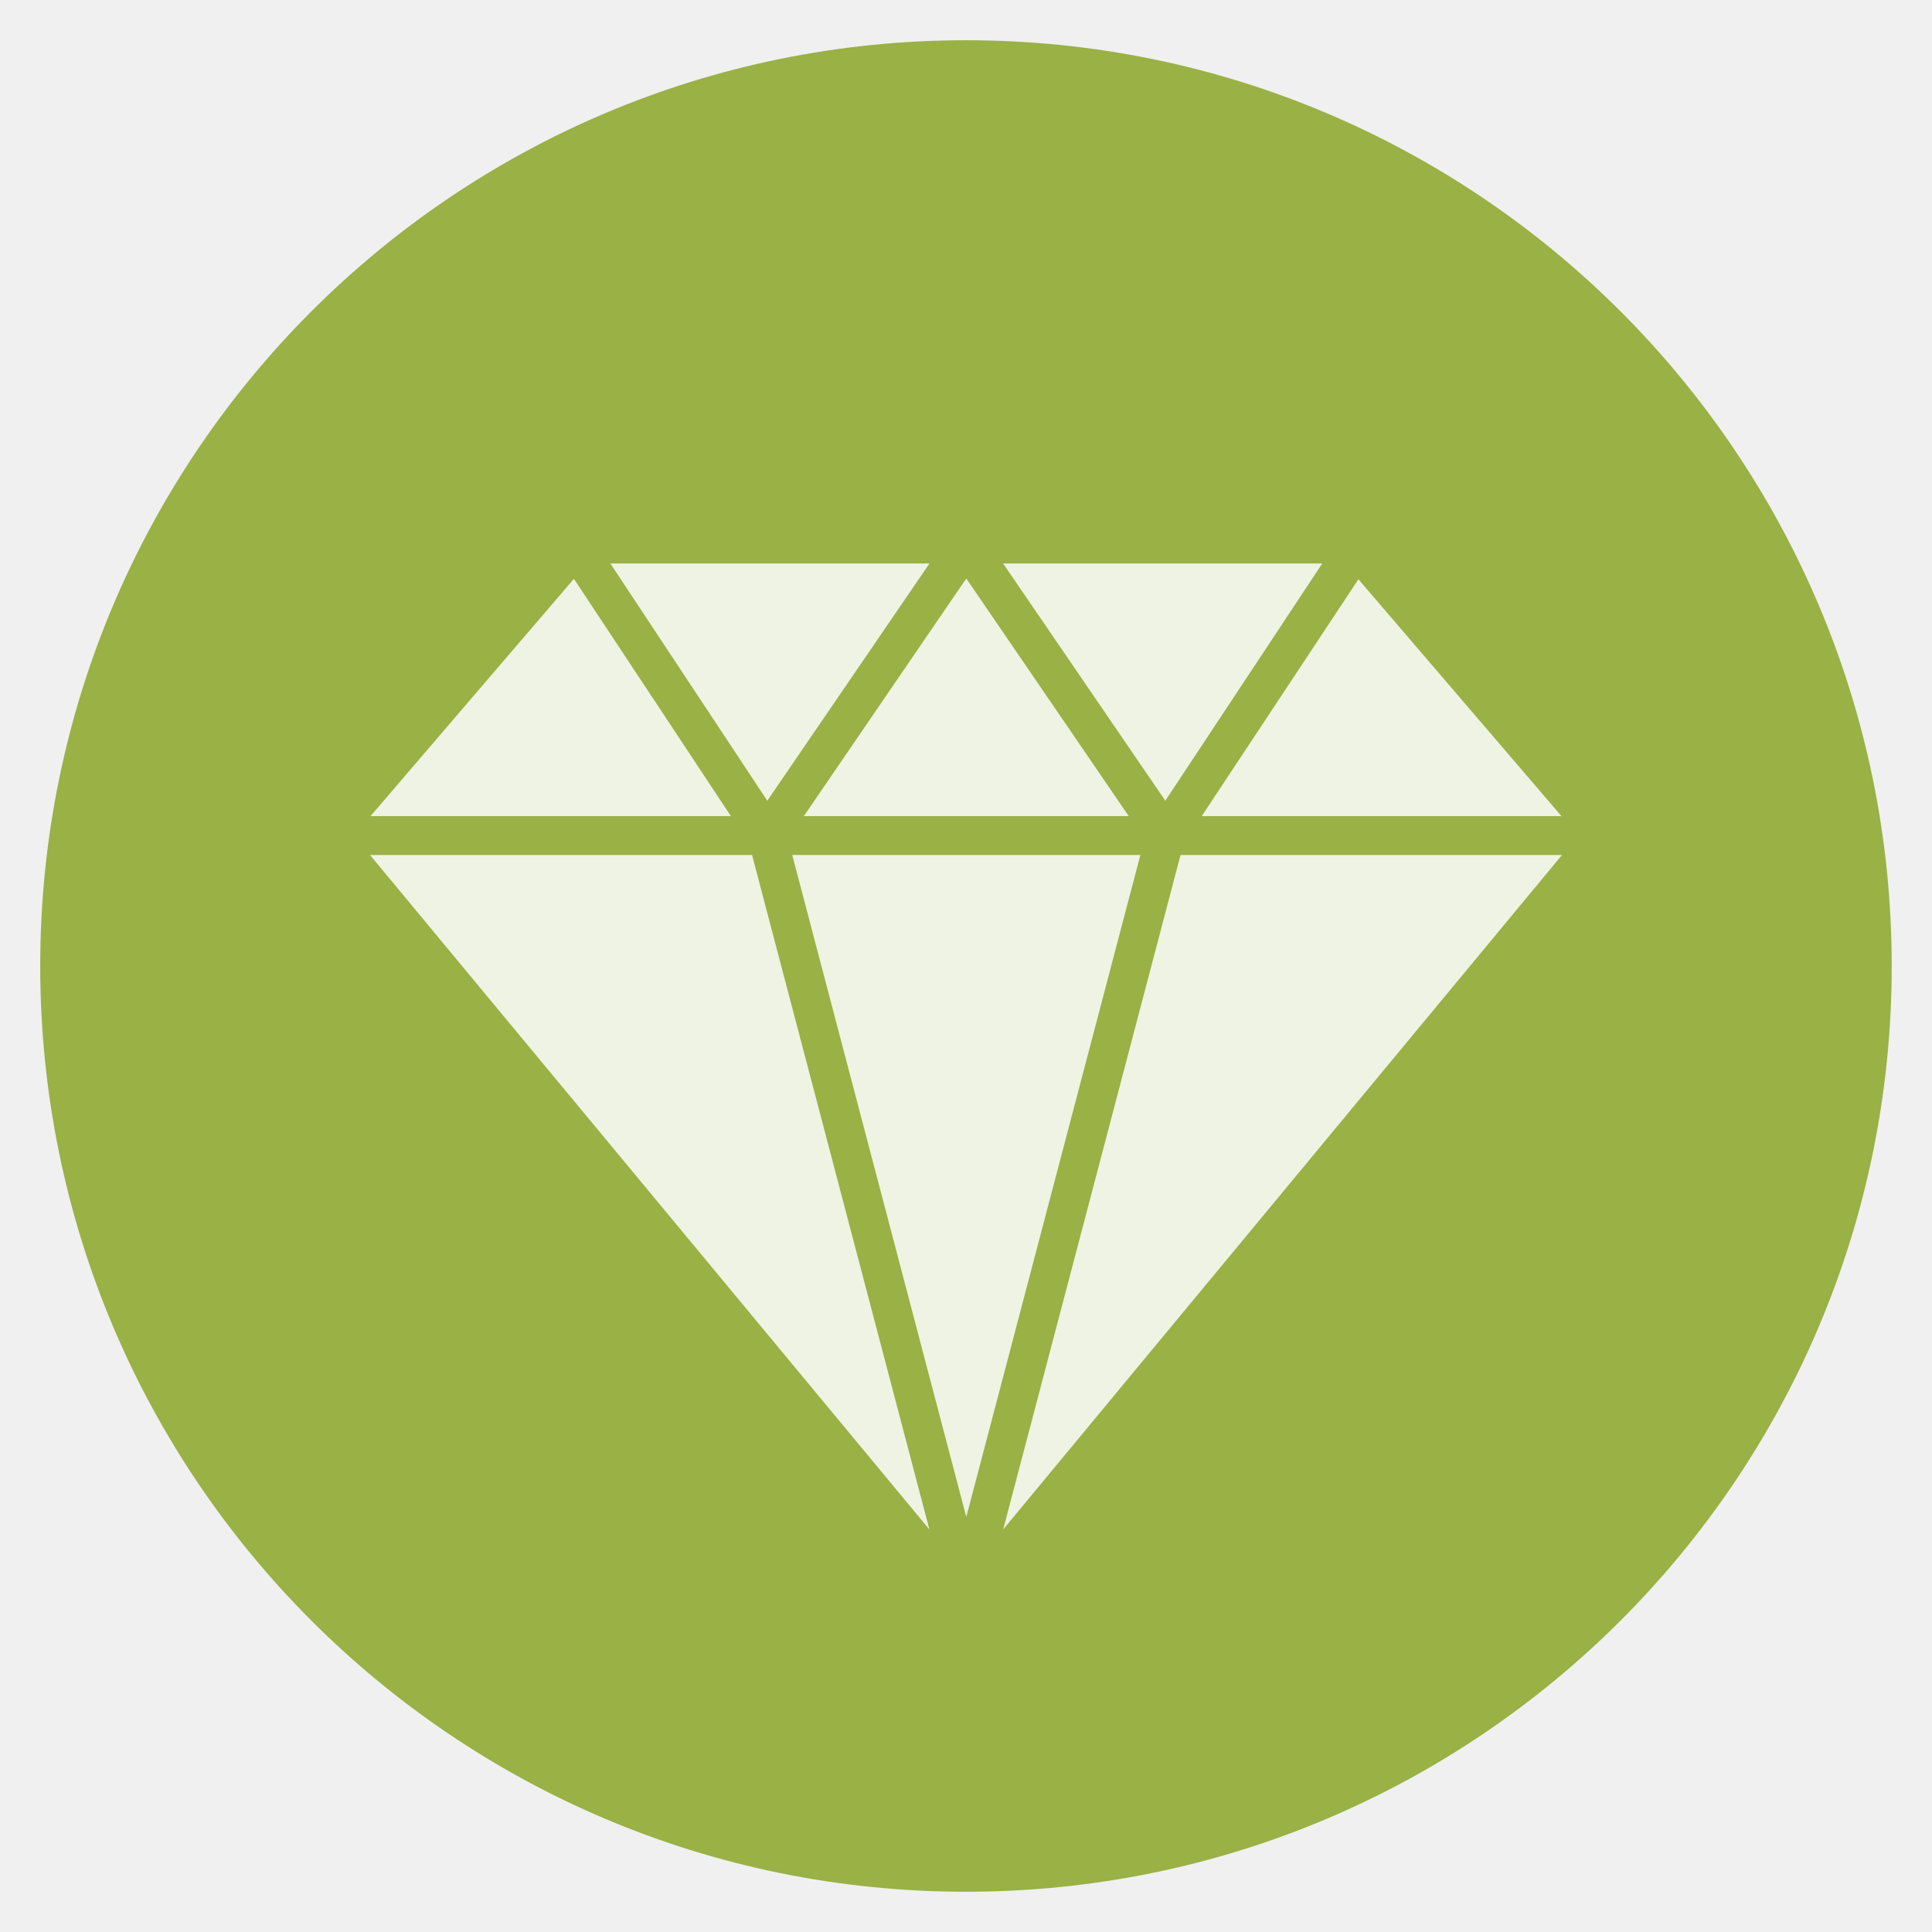
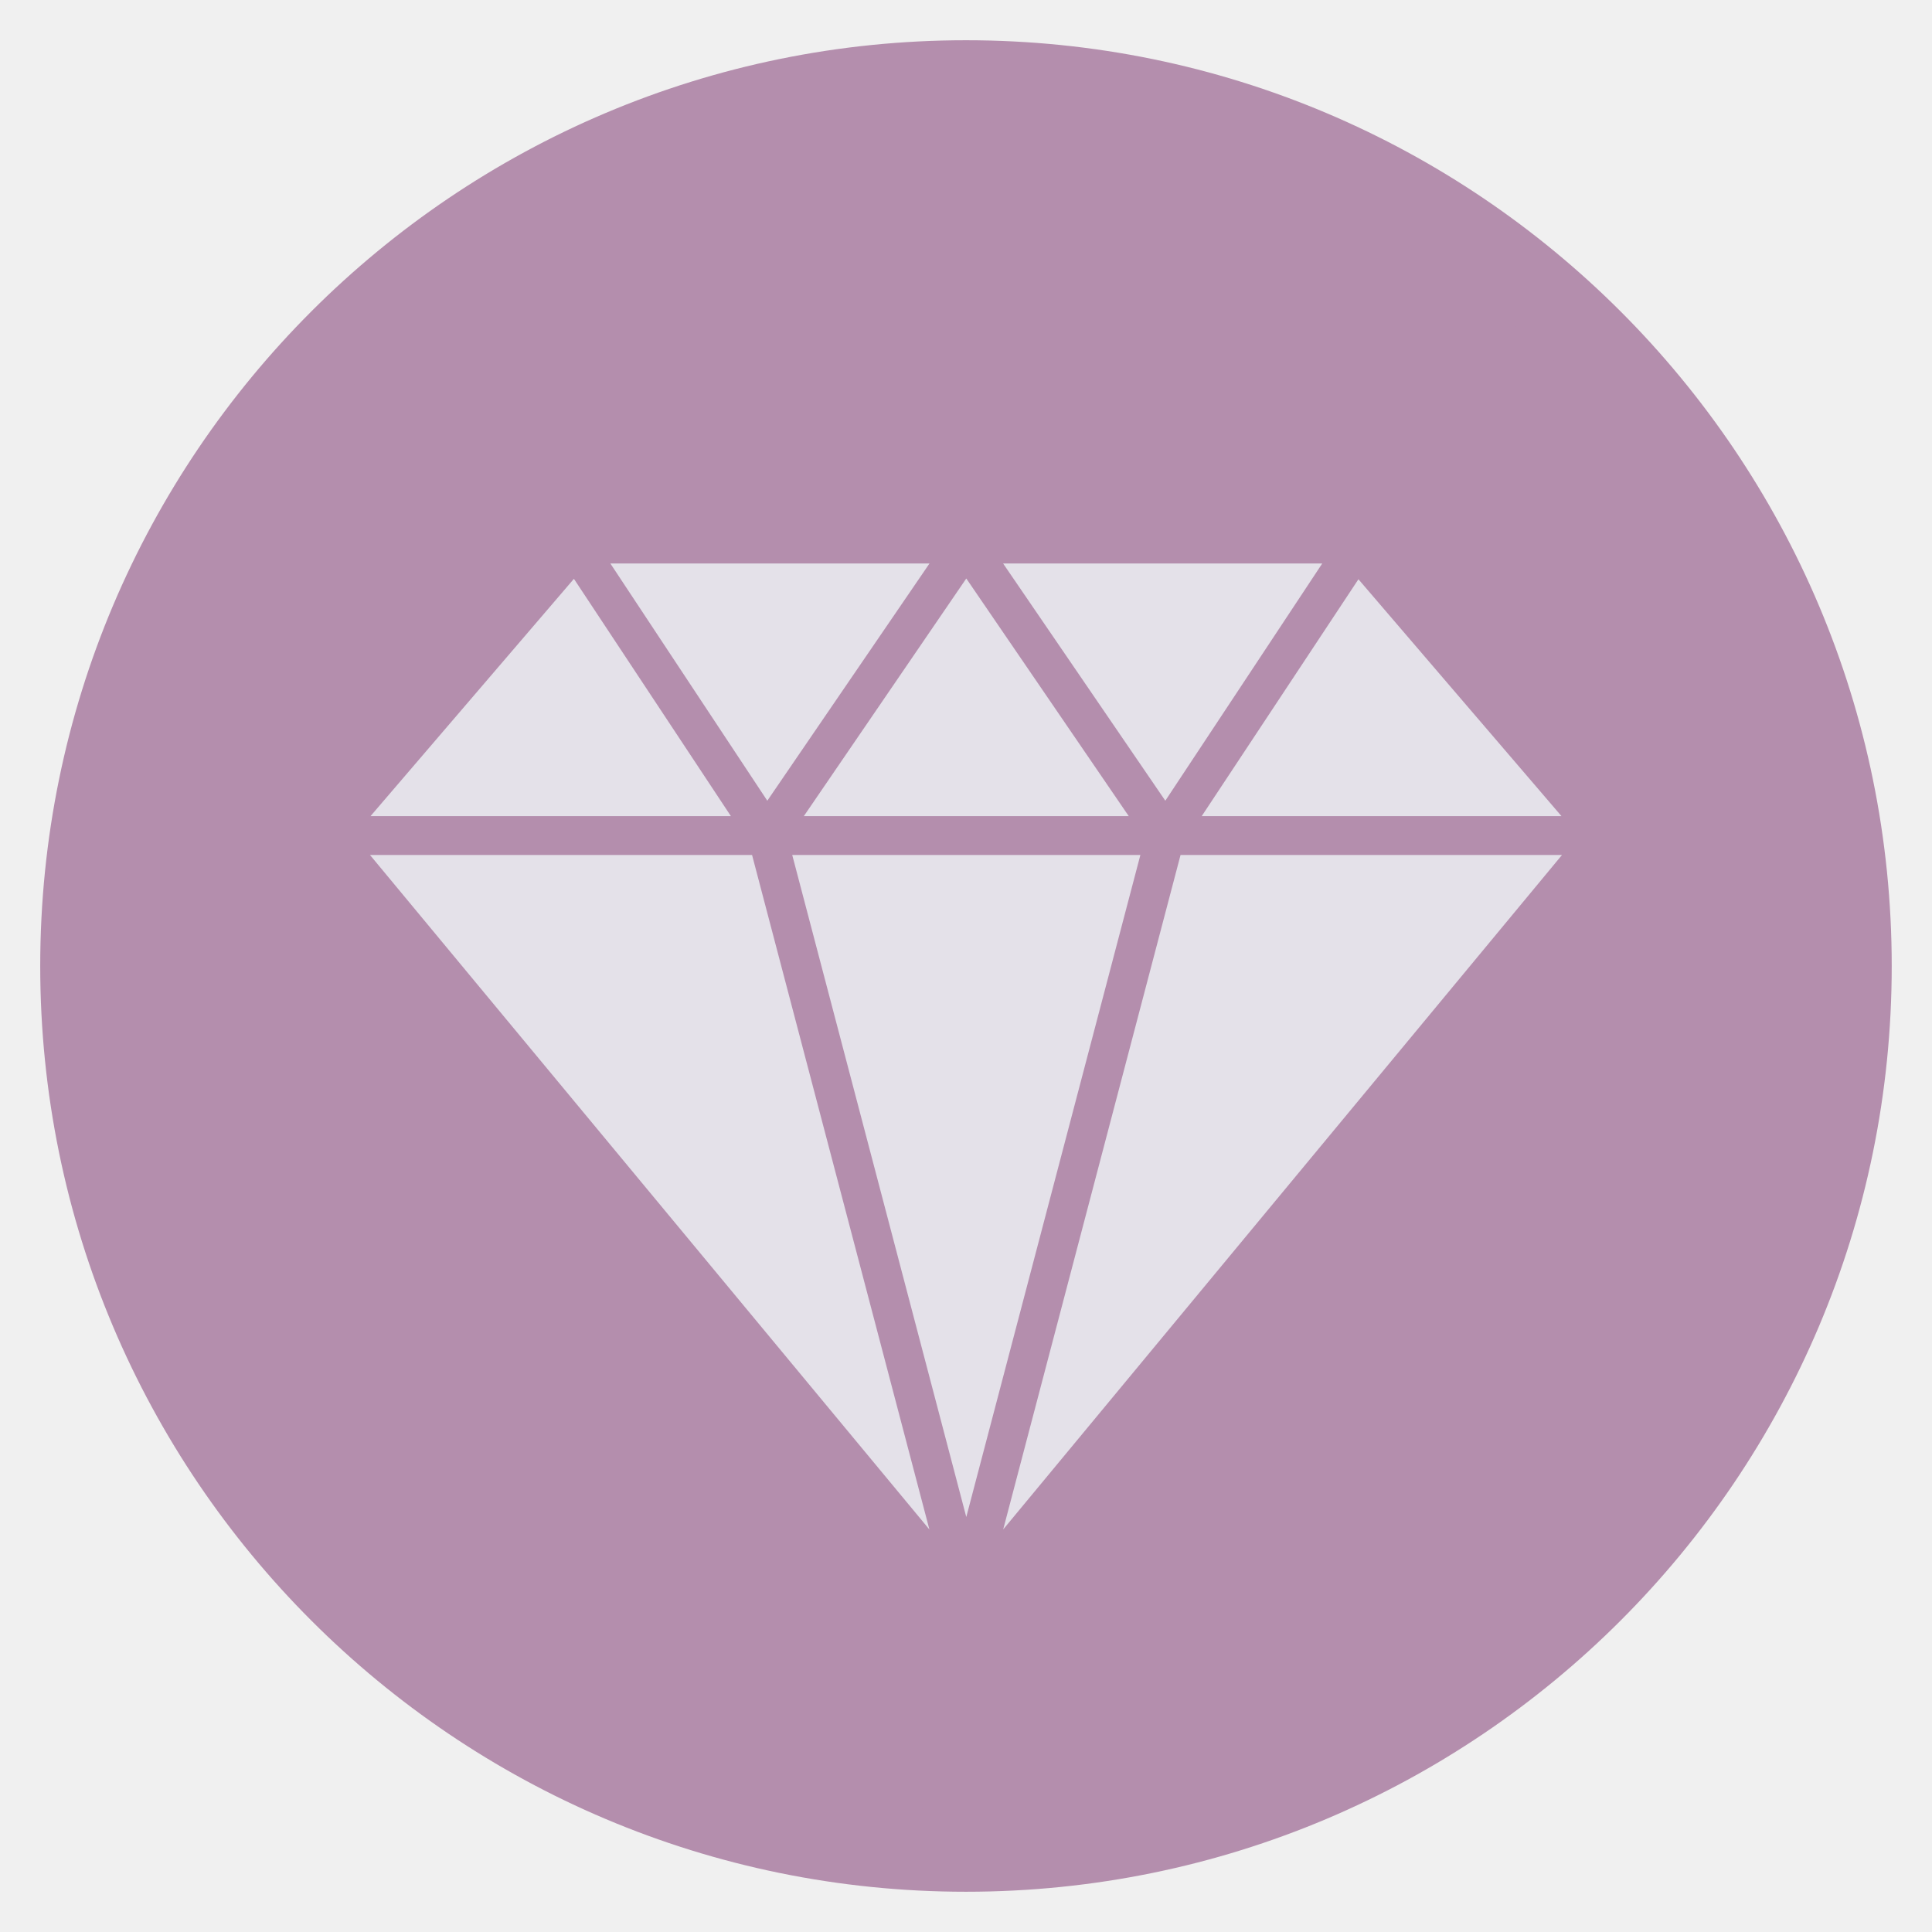
<svg xmlns="http://www.w3.org/2000/svg" xmlns:xlink="http://www.w3.org/1999/xlink" height="48" width="48" version="1.1" id="svg42">
  <defs id="defs46" />
  <linearGradient id="a">
    <stop offset="0" stop-color="#333538" id="stop2" />
    <stop offset="1" stop-color="#566069" id="stop4" />
  </linearGradient>
  <linearGradient id="b" gradientUnits="userSpaceOnUse" x1="400.954" x2="400.954" xlink:href="#a" y1="545.223" y2="517.223" />
  <linearGradient gradientUnits="userSpaceOnUse" x1="2.819" x2="11.758" xlink:href="#a" y1="1044.298" y2="1044.298" id="linearGradient8" />
  <linearGradient id="c" gradientUnits="userSpaceOnUse" x1="400.396" x2="400.396" y1="545.619" y2="517.619">
    <stop offset="0" stop-color="#d3d3d3" id="stop10" />
    <stop offset="1" stop-color="#fcf9f9" id="stop12" />
  </linearGradient>
  <linearGradient id="d" gradientUnits="userSpaceOnUse" x1="404.714" x2="404.714" y1="546.298" y2="517.298">
    <stop offset="0" stop-color="#00cafe" id="stop15" />
    <stop offset="1" stop-color="#1460f3" id="stop17" />
  </linearGradient>
  <linearGradient id="e" gradientUnits="userSpaceOnUse" x1="400.396" x2="400.396" y1="545.619" y2="517.619">
    <stop offset="0" stop-color="#e3e3e3" id="stop20" />
    <stop offset="1" stop-color="#fcf9f9" id="stop22" />
  </linearGradient>
  <linearGradient id="f" gradientUnits="userSpaceOnUse" x1="401.208" x2="401.208" y1="545.811" y2="518.422">
    <stop offset="0" stop-color="#ec396c" id="stop25" />
    <stop offset="1" stop-color="#ff709a" id="stop27" />
  </linearGradient>
  <g fill="url(#b)" transform="matrix(1.56997 0 0 1.56997 -605.0975 -810.9779)" id="g40">
-     <g fill="url(#c)" stroke-width="1.3" transform="translate(.135243 .045175)" id="g36" style="fill:#99b145;stroke-width:1.3;stroke-miterlimit:4;stroke-dasharray:none;stroke:#99b145;stroke-opacity:1;fill-opacity:1">
-       <ellipse cx="400.571" cy="531.798" fill="url(#f)" stroke="url(#f)" stroke-width="1.3" id="circle30" style="fill:#99b145;fill-opacity:1;stroke:#99b145;stroke-width:1.3;stroke-miterlimit:4;stroke-dasharray:none;stroke-opacity:1" rx="14" ry="14" />
-       <circle cx="400.571" cy="531.798" fill="url(#e)" r="0" stroke="url(#d)" stroke-width="1" id="circle32" style="fill:#99b145;stroke-width:1.3;stroke-miterlimit:4;stroke-dasharray:none;stroke:#99b145;stroke-opacity:1;fill-opacity:1" />
-       <circle cx="400.571" cy="531.798" fill="url(#c)" r="0" id="circle34" style="fill:#99b145;stroke-width:1.3;stroke-miterlimit:4;stroke-dasharray:none;stroke:#99b145;stroke-opacity:1;fill-opacity:1" />
+     <g fill="url(#c)" stroke-width="1.3" transform="translate(.135243 .045175)" id="g36" style="fill:#b48ead;stroke-width:1.3;stroke-miterlimit:4;stroke-dasharray:none;stroke:#b48ead;stroke-opacity:1;fill-opacity:1">
+       <ellipse cx="400.571" cy="531.798" fill="url(#f)" stroke="url(#f)" stroke-width="1.3" id="circle30" style="fill:#b48ead;fill-opacity:1;stroke:#b48ead;stroke-width:1.3;stroke-miterlimit:4;stroke-dasharray:none;stroke-opacity:1" rx="14" ry="14" />
+       <circle cx="400.571" cy="531.798" fill="url(#e)" r="0" stroke="url(#d)" stroke-width="1" id="circle32" style="fill:#b48ead;stroke-width:1.3;stroke-miterlimit:4;stroke-dasharray:none;stroke:#b48ead;stroke-opacity:1;fill-opacity:1" />
+       <circle cx="400.571" cy="531.798" fill="url(#c)" r="0" id="circle34" style="fill:#b48ead;stroke-width:1.3;stroke-miterlimit:4;stroke-dasharray:none;stroke:#b48ead;stroke-opacity:1;fill-opacity:1" />
    </g>
-     <path d="m333.227 39.545-54.916 83.015-56.76-83.015zm-63.641 102h-121.829l60.908 231.669zm-117.763-13.6h113.688l-56.847-83.15zm-12.79-5.385 56.753-83.015h-111.67zm56.725 255.02-62.057-236.035h-133.701zm-195.568-249.635h126.1l-54.931-83.035zm345.699-82.885-54.836 82.885h125.883zm-62.248 96.485-62.063 236.015 195.547-236.015z" fill="#fff" fill-opacity=".847" transform="matrix(.04522287 0 0 .04522287 391.2748 523.6852)" id="path38" style="fill:#ffffff;fill-opacity:0.847;stroke:none;stroke-opacity:1" />
+     <path d="m333.227 39.545-54.916 83.015-56.76-83.015zm-63.641 102h-121.829l60.908 231.669zm-117.763-13.6h113.688l-56.847-83.15zm-12.79-5.385 56.753-83.015h-111.67zm56.725 255.02-62.057-236.035h-133.701zm-195.568-249.635h126.1l-54.931-83.035zm345.699-82.885-54.836 82.885h125.883zm-62.248 96.485-62.063 236.015 195.547-236.015z" fill="#fff" fill-opacity=".847" transform="matrix(.04522287 0 0 .04522287 391.2748 523.6852)" id="path38" style="fill:#eceff4;fill-opacity:0.847;stroke:none;stroke-opacity:1" />
  </g>
</svg>
